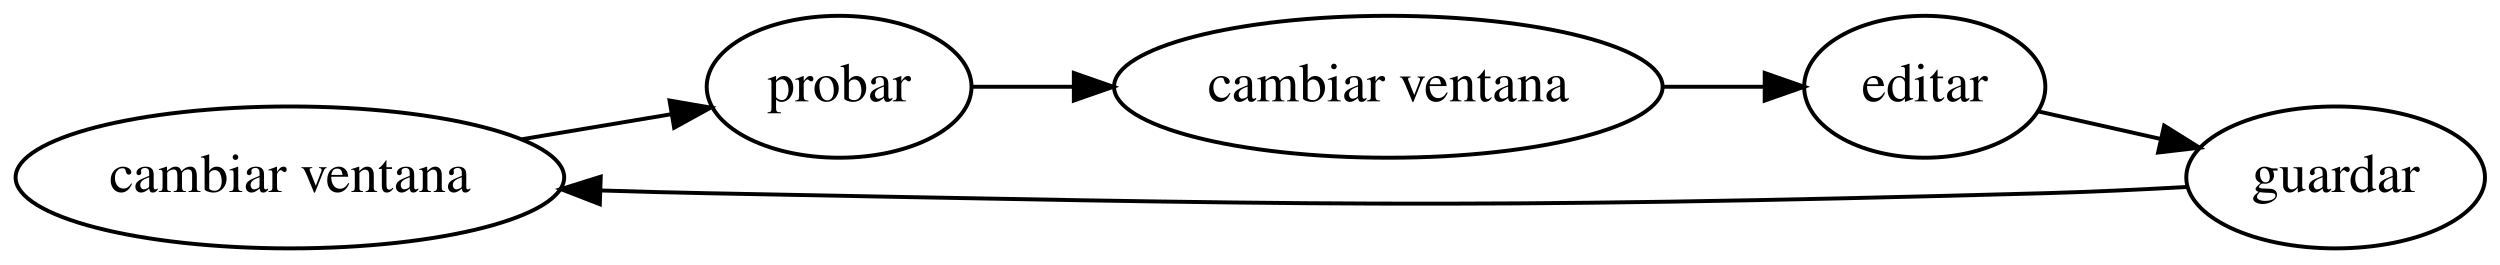
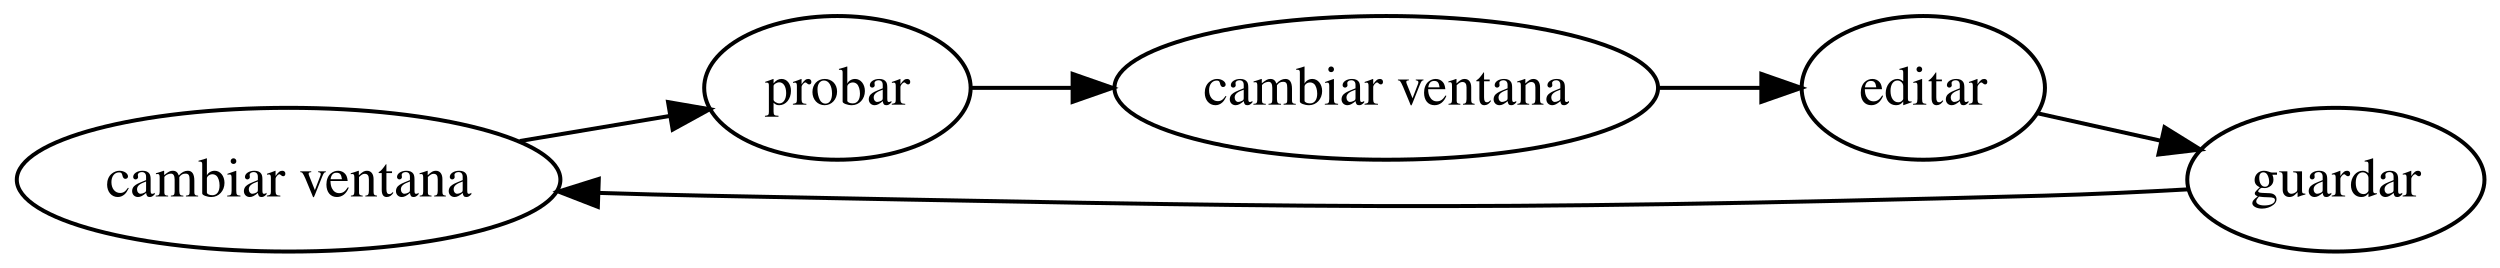
- <svg xmlns="http://www.w3.org/2000/svg" width="634pt" height="67pt" viewBox="0.00 0.00 634.26 67.00">
+ <svg xmlns="http://www.w3.org/2000/svg" width="626pt" height="67pt" viewBox="0.00 0.00 626.25 67.00">
  <g id="graph0" class="graph" transform="scale(1 1) rotate(0) translate(4 63)">
    <g id="node1" class="node">
-       <ellipse fill="none" stroke="black" cx="69.544" cy="-18" rx="69.588" ry="18" />
-       <text text-anchor="middle" x="69.544" y="-14.3" font-family="Times,serif" font-size="14.00">cambiar ventana</text>
+       <ellipse fill="none" stroke="#000000" cx="68.293" cy="-18" rx="68.087" ry="18" />
+       <text text-anchor="middle" x="68.293" y="-13.8" font-family="Times,serif" font-size="14.00" fill="#000000">cambiar ventana</text>
    </g>
    <g id="node5" class="node">
-       <ellipse fill="none" stroke="black" cx="208.885" cy="-41" rx="33.595" ry="18" />
-       <text text-anchor="middle" x="208.885" y="-37.3" font-family="Times,serif" font-size="14.00">probar</text>
+       <ellipse fill="none" stroke="#000000" cx="205.774" cy="-41" rx="33.375" ry="18" />
+       <text text-anchor="middle" x="205.774" y="-36.8" font-family="Times,serif" font-size="14.00" fill="#000000">probar</text>
    </g>
    <g id="edge3" class="edge">
-       <path fill="none" stroke="black" d="M128.391,-27.687C141.091,-29.814 154.299,-32.026 166.216,-34.022" />
-       <polygon fill="black" stroke="black" points="165.87,-37.513 176.311,-35.712 167.027,-30.609 165.87,-37.513" />
+       <path fill="none" stroke="#000000" d="M126.199,-27.687C138.799,-29.795 151.897,-31.987 163.743,-33.968" />
+       <polygon fill="#000000" stroke="#000000" points="163.345,-37.45 173.786,-35.649 164.5,-30.546 163.345,-37.45" />
    </g>
    <g id="node2" class="node">
-       <ellipse fill="none" stroke="black" cx="348.225" cy="-41" rx="69.588" ry="18" />
-       <text text-anchor="middle" x="348.225" y="-37.3" font-family="Times,serif" font-size="14.00">cambiar ventana</text>
+       <ellipse fill="none" stroke="#000000" cx="343.254" cy="-41" rx="68.087" ry="18" />
+       <text text-anchor="middle" x="343.254" y="-36.8" font-family="Times,serif" font-size="14.00" fill="#000000">cambiar ventana</text>
    </g>
    <g id="node3" class="node">
-       <ellipse fill="none" stroke="black" cx="484.317" cy="-41" rx="30.595" ry="18" />
-       <text text-anchor="middle" x="484.317" y="-37.3" font-family="Times,serif" font-size="14.00">editar</text>
+       <ellipse fill="none" stroke="#000000" cx="477.785" cy="-41" rx="30.477" ry="18" />
+       <text text-anchor="middle" x="477.785" y="-36.8" font-family="Times,serif" font-size="14.00" fill="#000000">editar</text>
    </g>
    <g id="edge5" class="edge">
-       <path fill="none" stroke="black" d="M417.842,-41C426.624,-41 435.369,-41 443.475,-41" />
-       <polygon fill="black" stroke="black" points="443.713,-44.5 453.713,-41 443.713,-37.5 443.713,-44.5" />
+       <path fill="none" stroke="#000000" d="M411.702,-41C420.367,-41 429.006,-41 437.044,-41" />
+       <polygon fill="#000000" stroke="#000000" points="437.216,-44.5 447.216,-41 437.216,-37.5 437.216,-44.5" />
    </g>
    <g id="node4" class="node">
-       <ellipse fill="none" stroke="black" cx="588.561" cy="-18" rx="37.894" ry="18" />
-       <text text-anchor="middle" x="588.561" y="-14.3" font-family="Times,serif" font-size="14.00">guardar</text>
+       <ellipse fill="none" stroke="#000000" cx="581.135" cy="-18" rx="37.225" ry="18" />
+       <text text-anchor="middle" x="581.135" y="-13.8" font-family="Times,serif" font-size="14.00" fill="#000000">guardar</text>
    </g>
    <g id="edge1" class="edge">
-       <path fill="none" stroke="black" d="M512.985,-34.776C522.576,-32.618 533.573,-30.145 544.123,-27.771" />
-       <polygon fill="black" stroke="black" points="545.053,-31.15 554.041,-25.54 543.517,-24.32 545.053,-31.15" />
+       <path fill="none" stroke="#000000" d="M506.299,-34.654C515.898,-32.518 526.841,-30.083 537.34,-27.746" />
+       <polygon fill="#000000" stroke="#000000" points="538.21,-31.138 547.211,-25.549 536.69,-24.305 538.21,-31.138" />
    </g>
    <g id="edge2" class="edge">
-       <path fill="none" stroke="black" d="M550.967,-15.593C539.422,-14.939 526.615,-14.323 514.864,-14 363.909,-9.85 326.072,-11.113 175.088,-14 166.445,-14.165 157.403,-14.407 148.409,-14.692" />
-       <polygon fill="black" stroke="black" points="148.176,-11.198 138.298,-15.03 148.409,-18.194 148.176,-11.198" />
+       <path fill="none" stroke="#000000" d="M544.332,-15.593C532.721,-14.939 519.84,-14.323 508.022,-14 358.995,-9.926 321.642,-11.143 172.586,-14 163.965,-14.165 154.945,-14.407 145.972,-14.692" />
+       <polygon fill="#000000" stroke="#000000" points="145.762,-11.197 135.885,-15.03 145.997,-18.193 145.762,-11.197" />
    </g>
    <g id="edge4" class="edge">
-       <path fill="none" stroke="black" d="M242.781,-41C250.623,-41 259.328,-41 268.271,-41" />
-       <polygon fill="black" stroke="black" points="268.436,-44.5 278.436,-41 268.436,-37.5 268.436,-44.5" />
+       <path fill="none" stroke="#000000" d="M239.054,-41C246.906,-41 255.609,-41 264.541,-41" />
+       <polygon fill="#000000" stroke="#000000" points="264.69,-44.5 274.69,-41 264.69,-37.5 264.69,-44.5" />
    </g>
  </g>
</svg>
